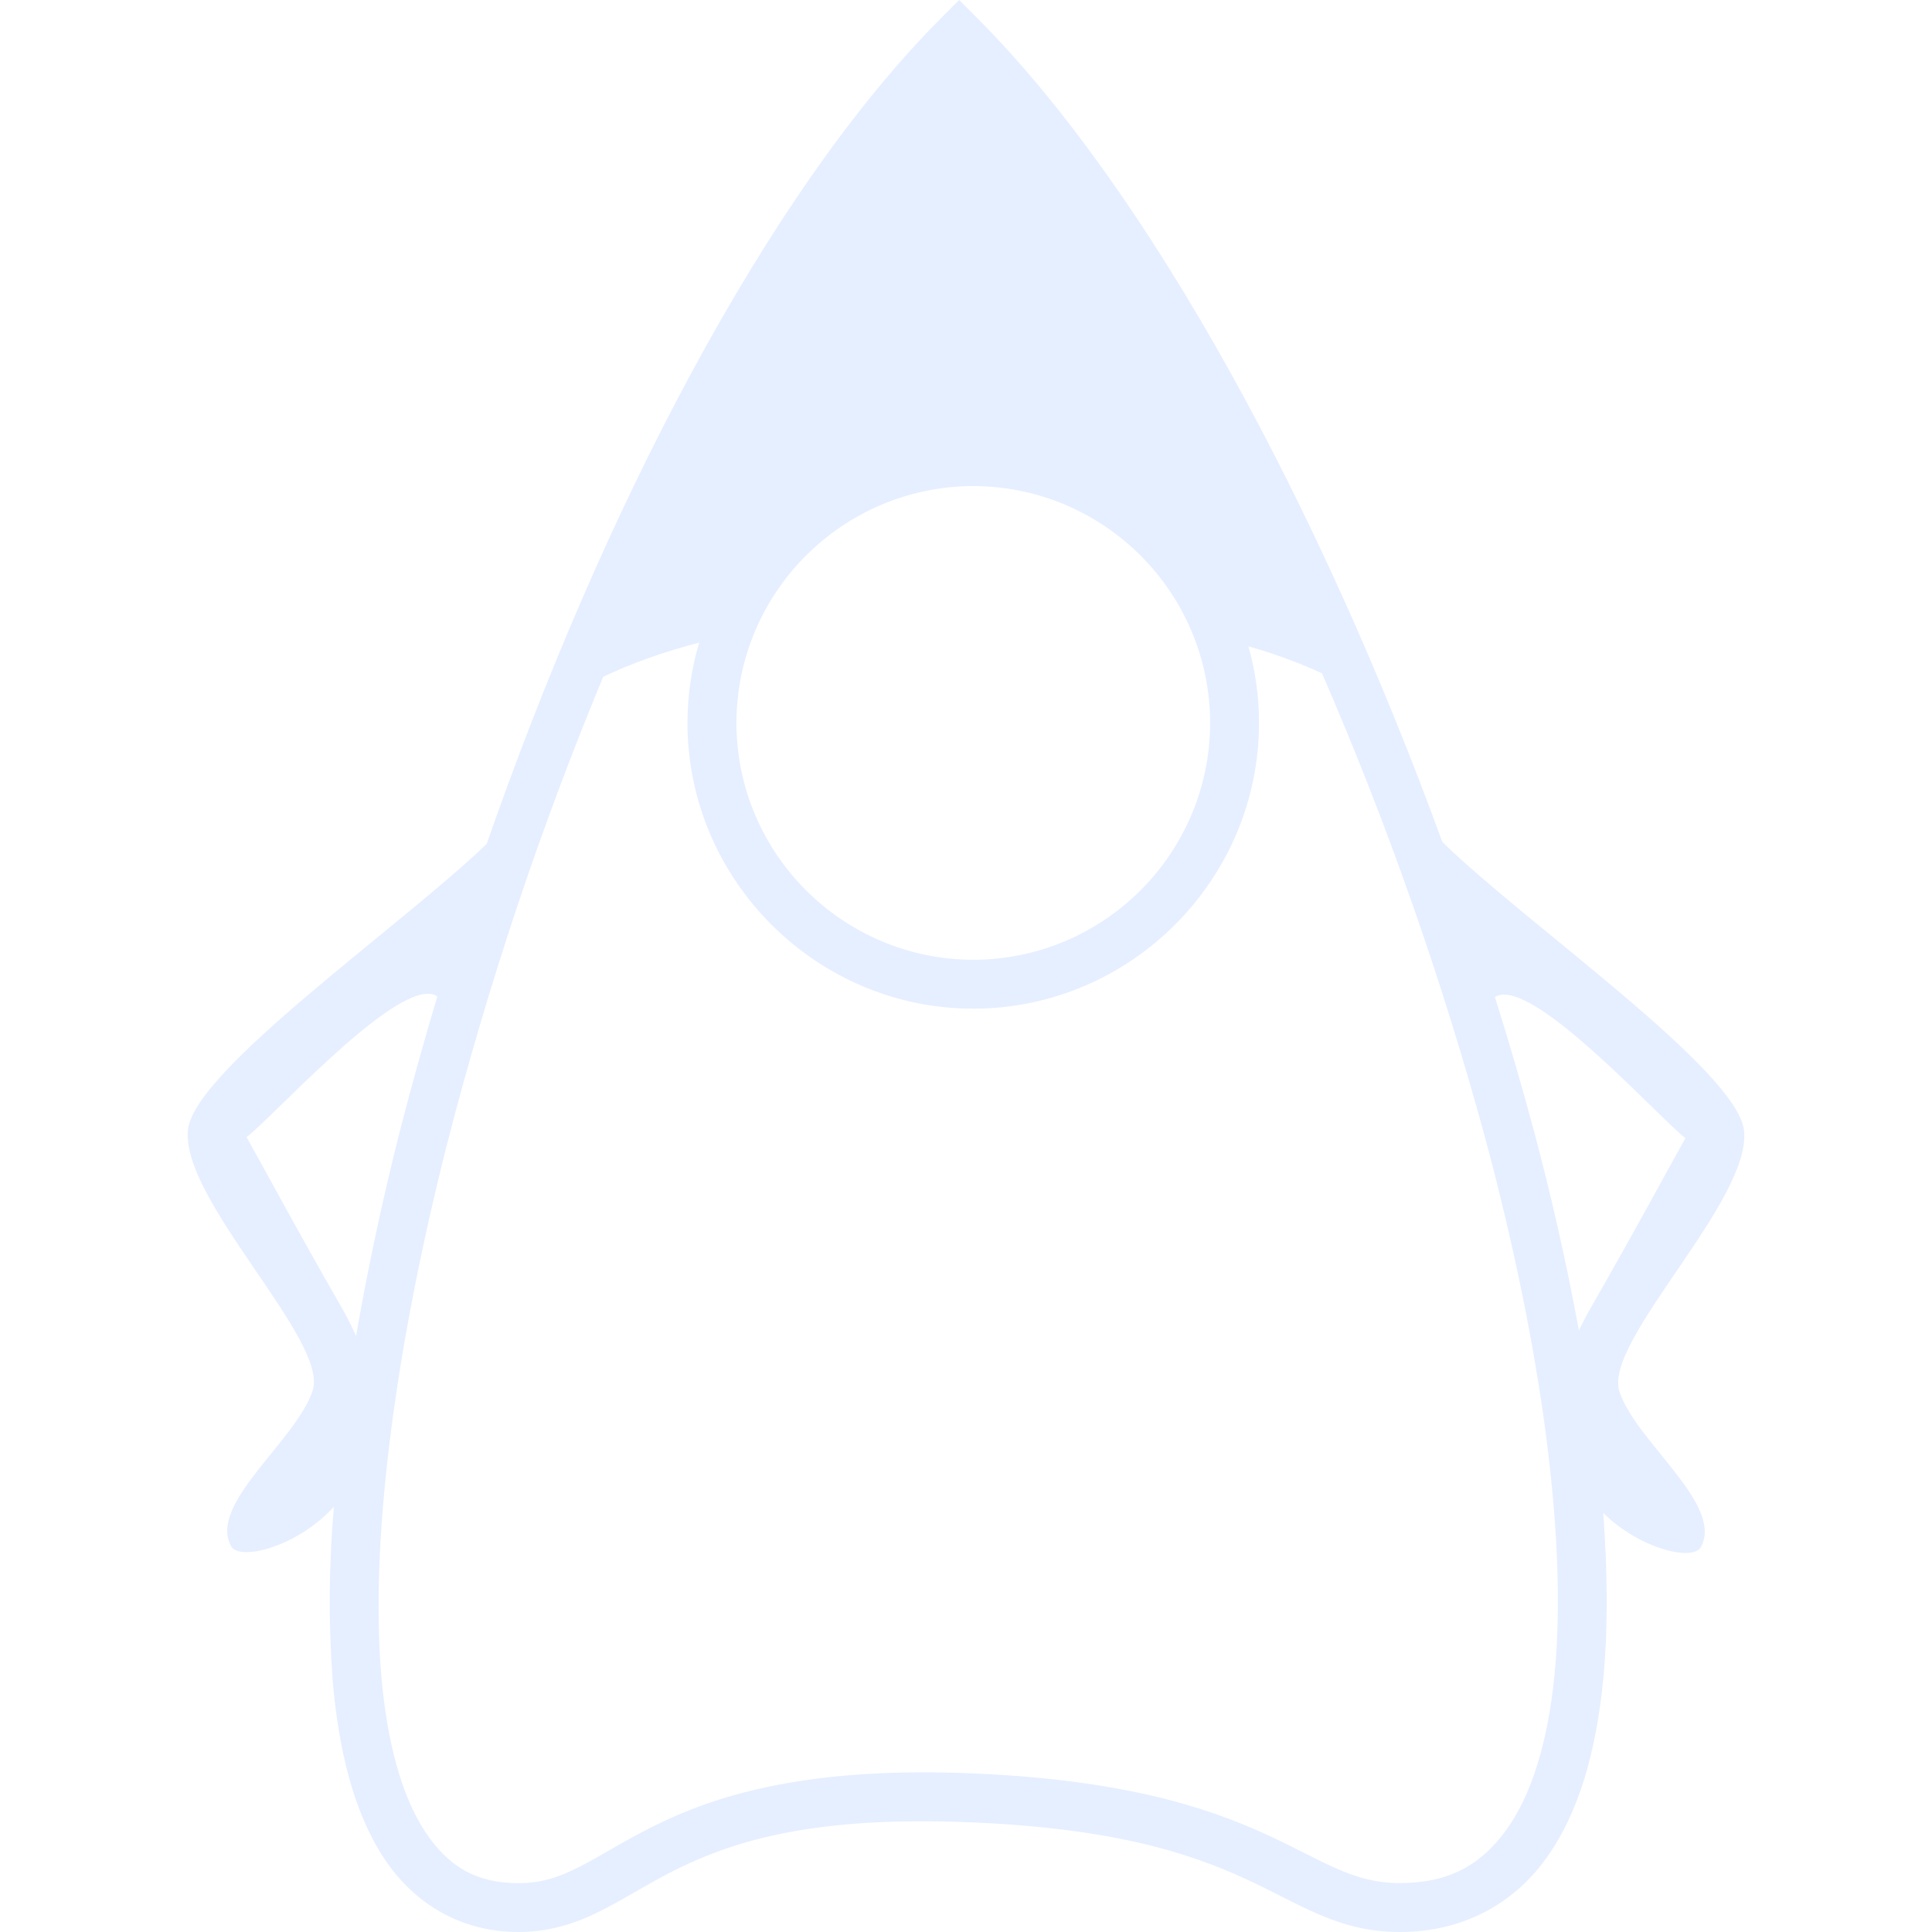
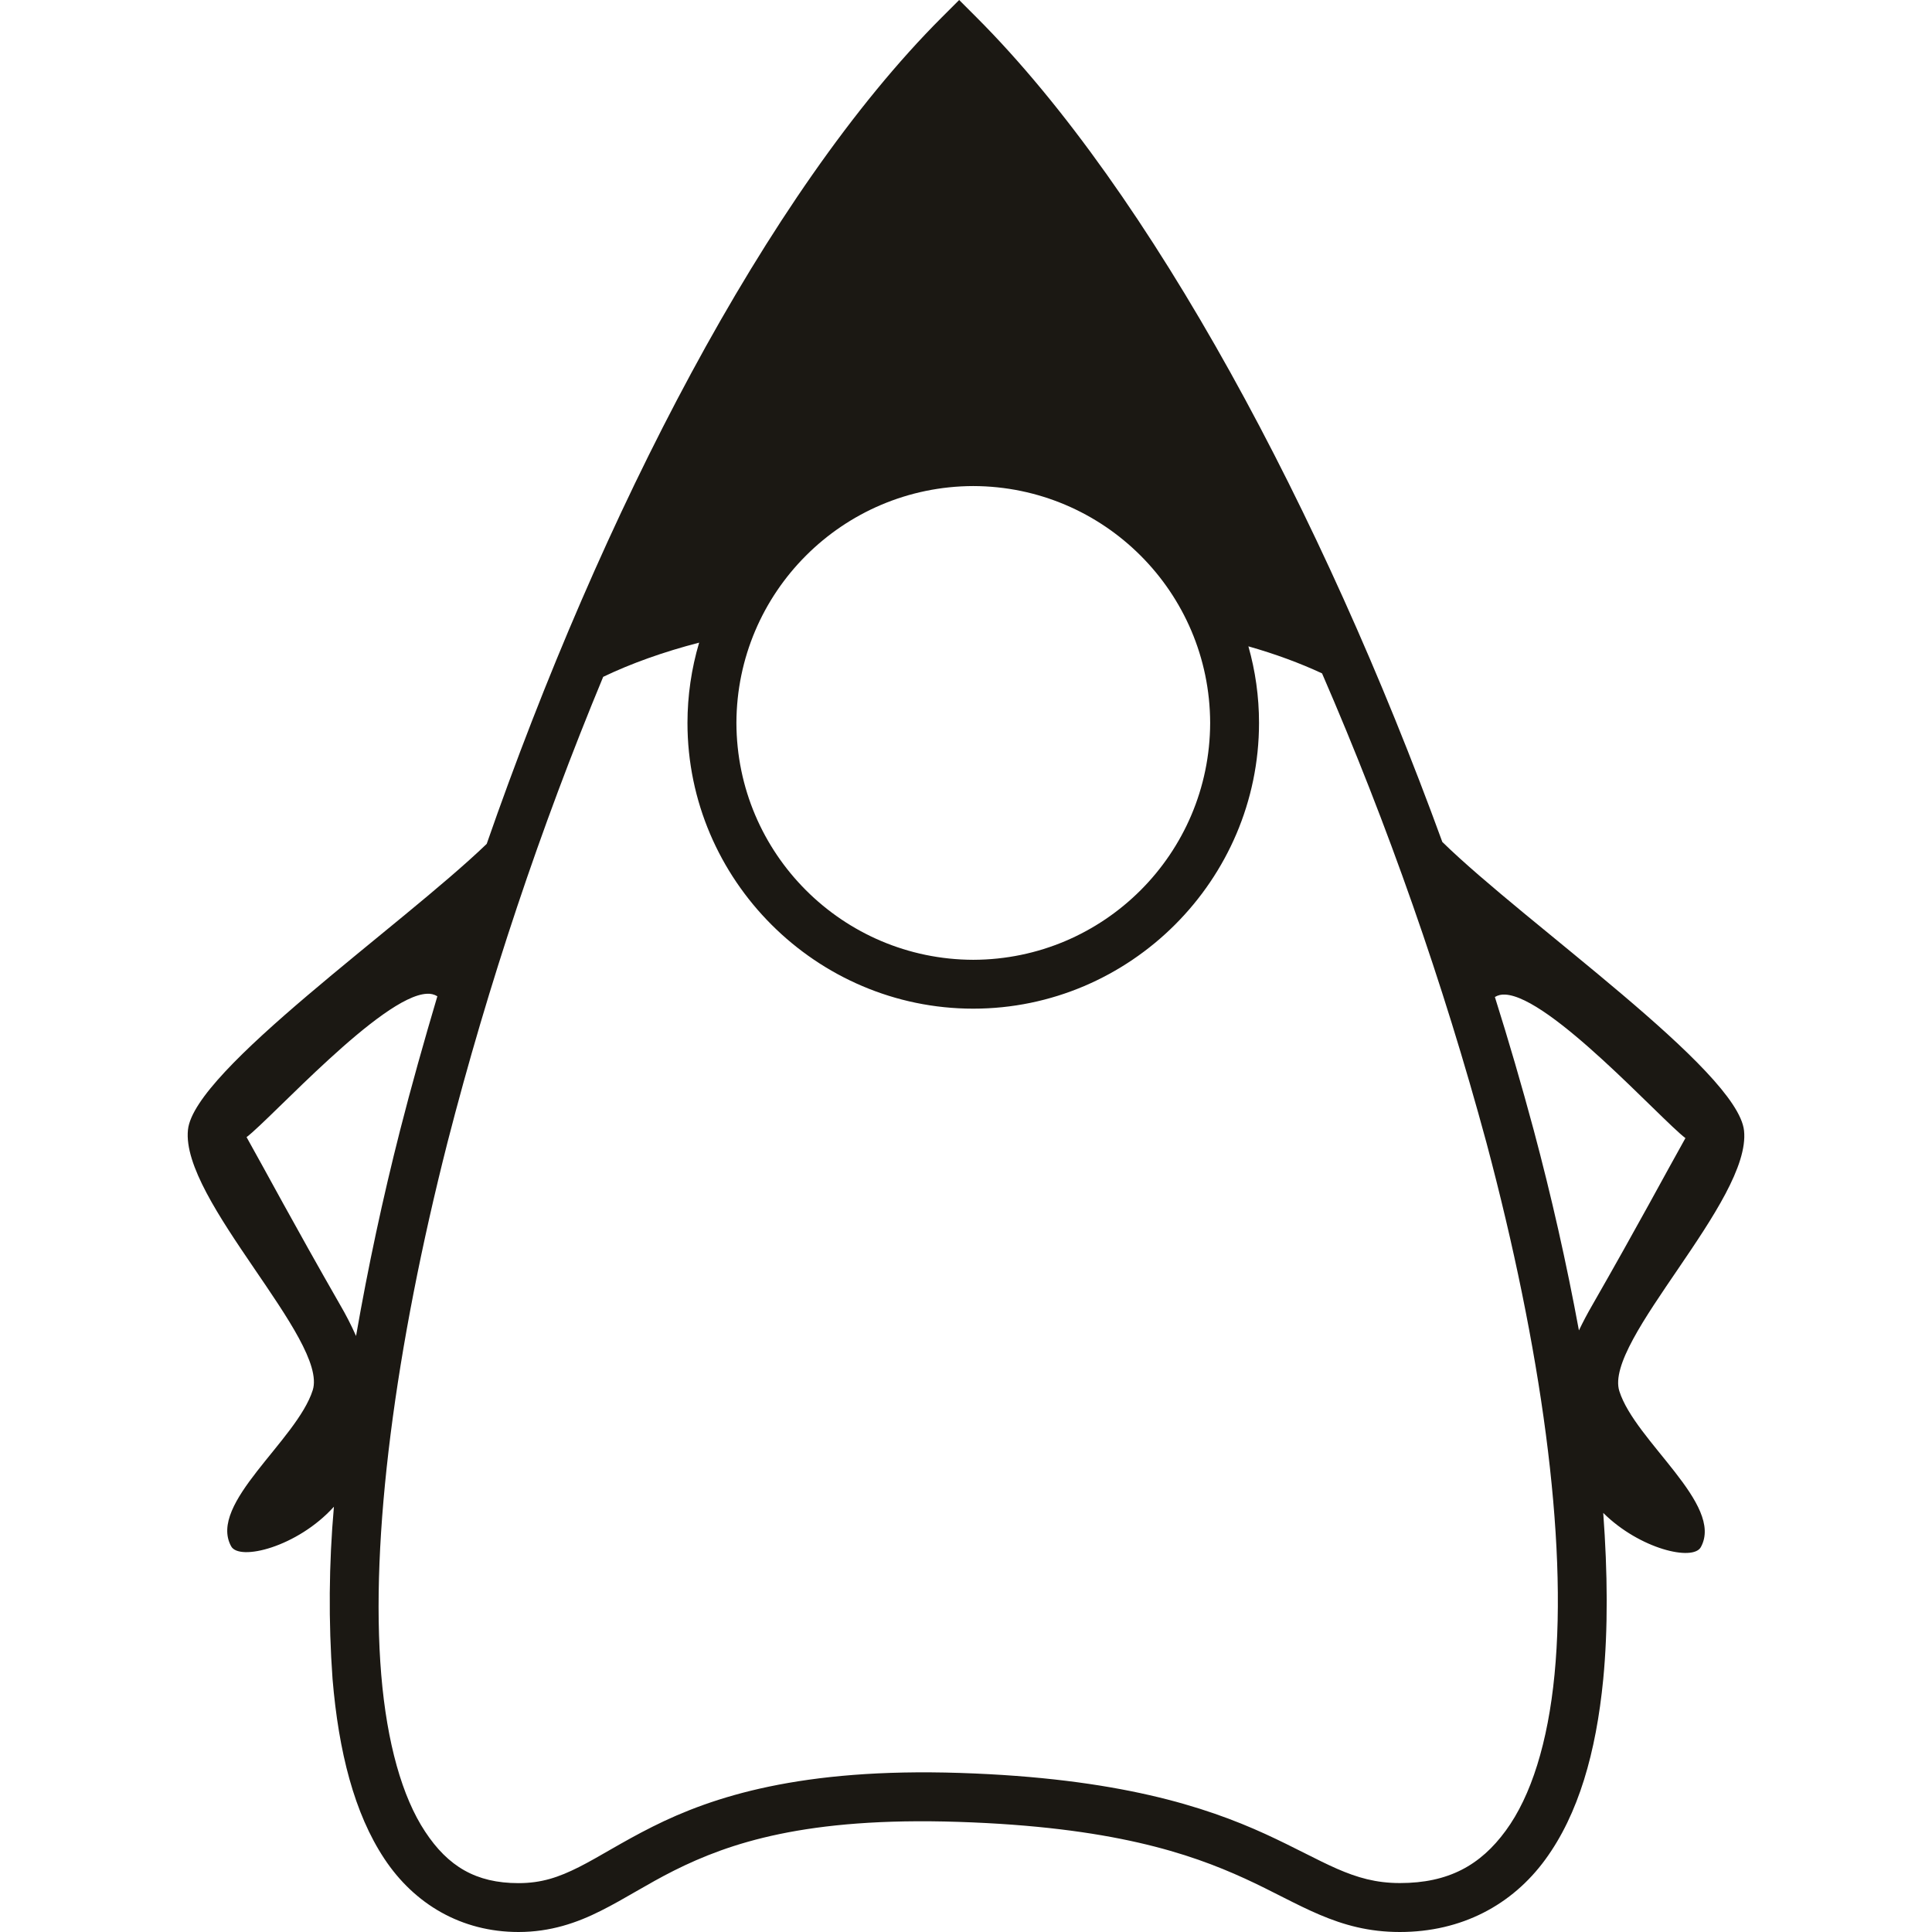
- <svg xmlns="http://www.w3.org/2000/svg" fill="#e6efff" role="img" viewBox="0 0 24 24">
+ <svg xmlns="http://www.w3.org/2000/svg" fill="#1b1813" role="img" viewBox="0 0 24 24">
  <path d="M11.915 0 11.7.215C9.515 2.4 7.47 6.39 6.046 10.483c-1.064 1.024-3.633 2.81-3.711 3.551-.093.87 1.746 2.611 1.55 3.235-.198.625-1.304 1.408-1.014 1.939.1.188.823.011 1.277-.491a13.389 13.389 0 0 0-.017 2.14c.076.906.27 1.668.643 2.232.372.563.956.911 1.667.911.397 0 .727-.114 1.024-.264.298-.149.571-.33.91-.5.68-.34 1.634-.666 3.53-.604 1.903.062 2.872.39 3.559.704.687.314 1.15.664 1.925.664.767 0 1.395-.336 1.807-.9.412-.563.631-1.33.72-2.24.06-.623.055-1.32 0-2.066.454.45 1.117.604 1.213.424.29-.53-.816-1.314-1.013-1.937-.198-.624 1.642-2.366 1.549-3.236-.08-.748-2.707-2.568-3.748-3.586C16.428 6.374 14.308 2.394 12.13.215zm.175 6.038a2.95 2.95 0 0 1 2.943 2.942 2.95 2.95 0 0 1-2.943 2.943A2.95 2.95 0 0 1 9.148 8.98a2.95 2.95 0 0 1 2.942-2.942zM8.685 7.983a3.515 3.515 0 0 0-.145.997c0 1.951 1.6 3.55 3.55 3.55 1.95 0 3.55-1.598 3.55-3.55 0-.329-.046-.648-.132-.951.334.095.64.208.915.336a42.699 42.699 0 0 1 2.042 5.829c.678 2.545 1.01 4.92.846 6.607-.082.844-.29 1.51-.606 1.94-.315.431-.713.651-1.315.651-.593 0-.932-.27-1.673-.61-.741-.338-1.825-.694-3.792-.758-1.974-.064-3.073.293-3.821.669-.375.188-.659.373-.911.5s-.466.2-.752.2c-.53 0-.876-.209-1.16-.64-.285-.43-.474-1.101-.545-1.948-.141-1.693.176-4.069.823-6.614a43.155 43.155 0 0 1 1.934-5.783c.348-.167.749-.31 1.192-.425zm-3.382 4.362a.216.216 0 0 1 .13.031c-.166.56-.323 1.116-.463 1.665a33.849 33.849 0 0 0-.547 2.555 3.9 3.9 0 0 0-.2-.39c-.58-1.012-.914-1.642-1.16-2.08.315-.24 1.679-1.755 2.24-1.781zm13.394.01c.562.027 1.926 1.543 2.24 1.783-.246.438-.58 1.068-1.16 2.08a4.428 4.428 0 0 0-.163.309 32.354 32.354 0 0 0-.562-2.49 40.579 40.579 0 0 0-.482-1.652.216.216 0 0 1 .127-.03z" />
</svg>
